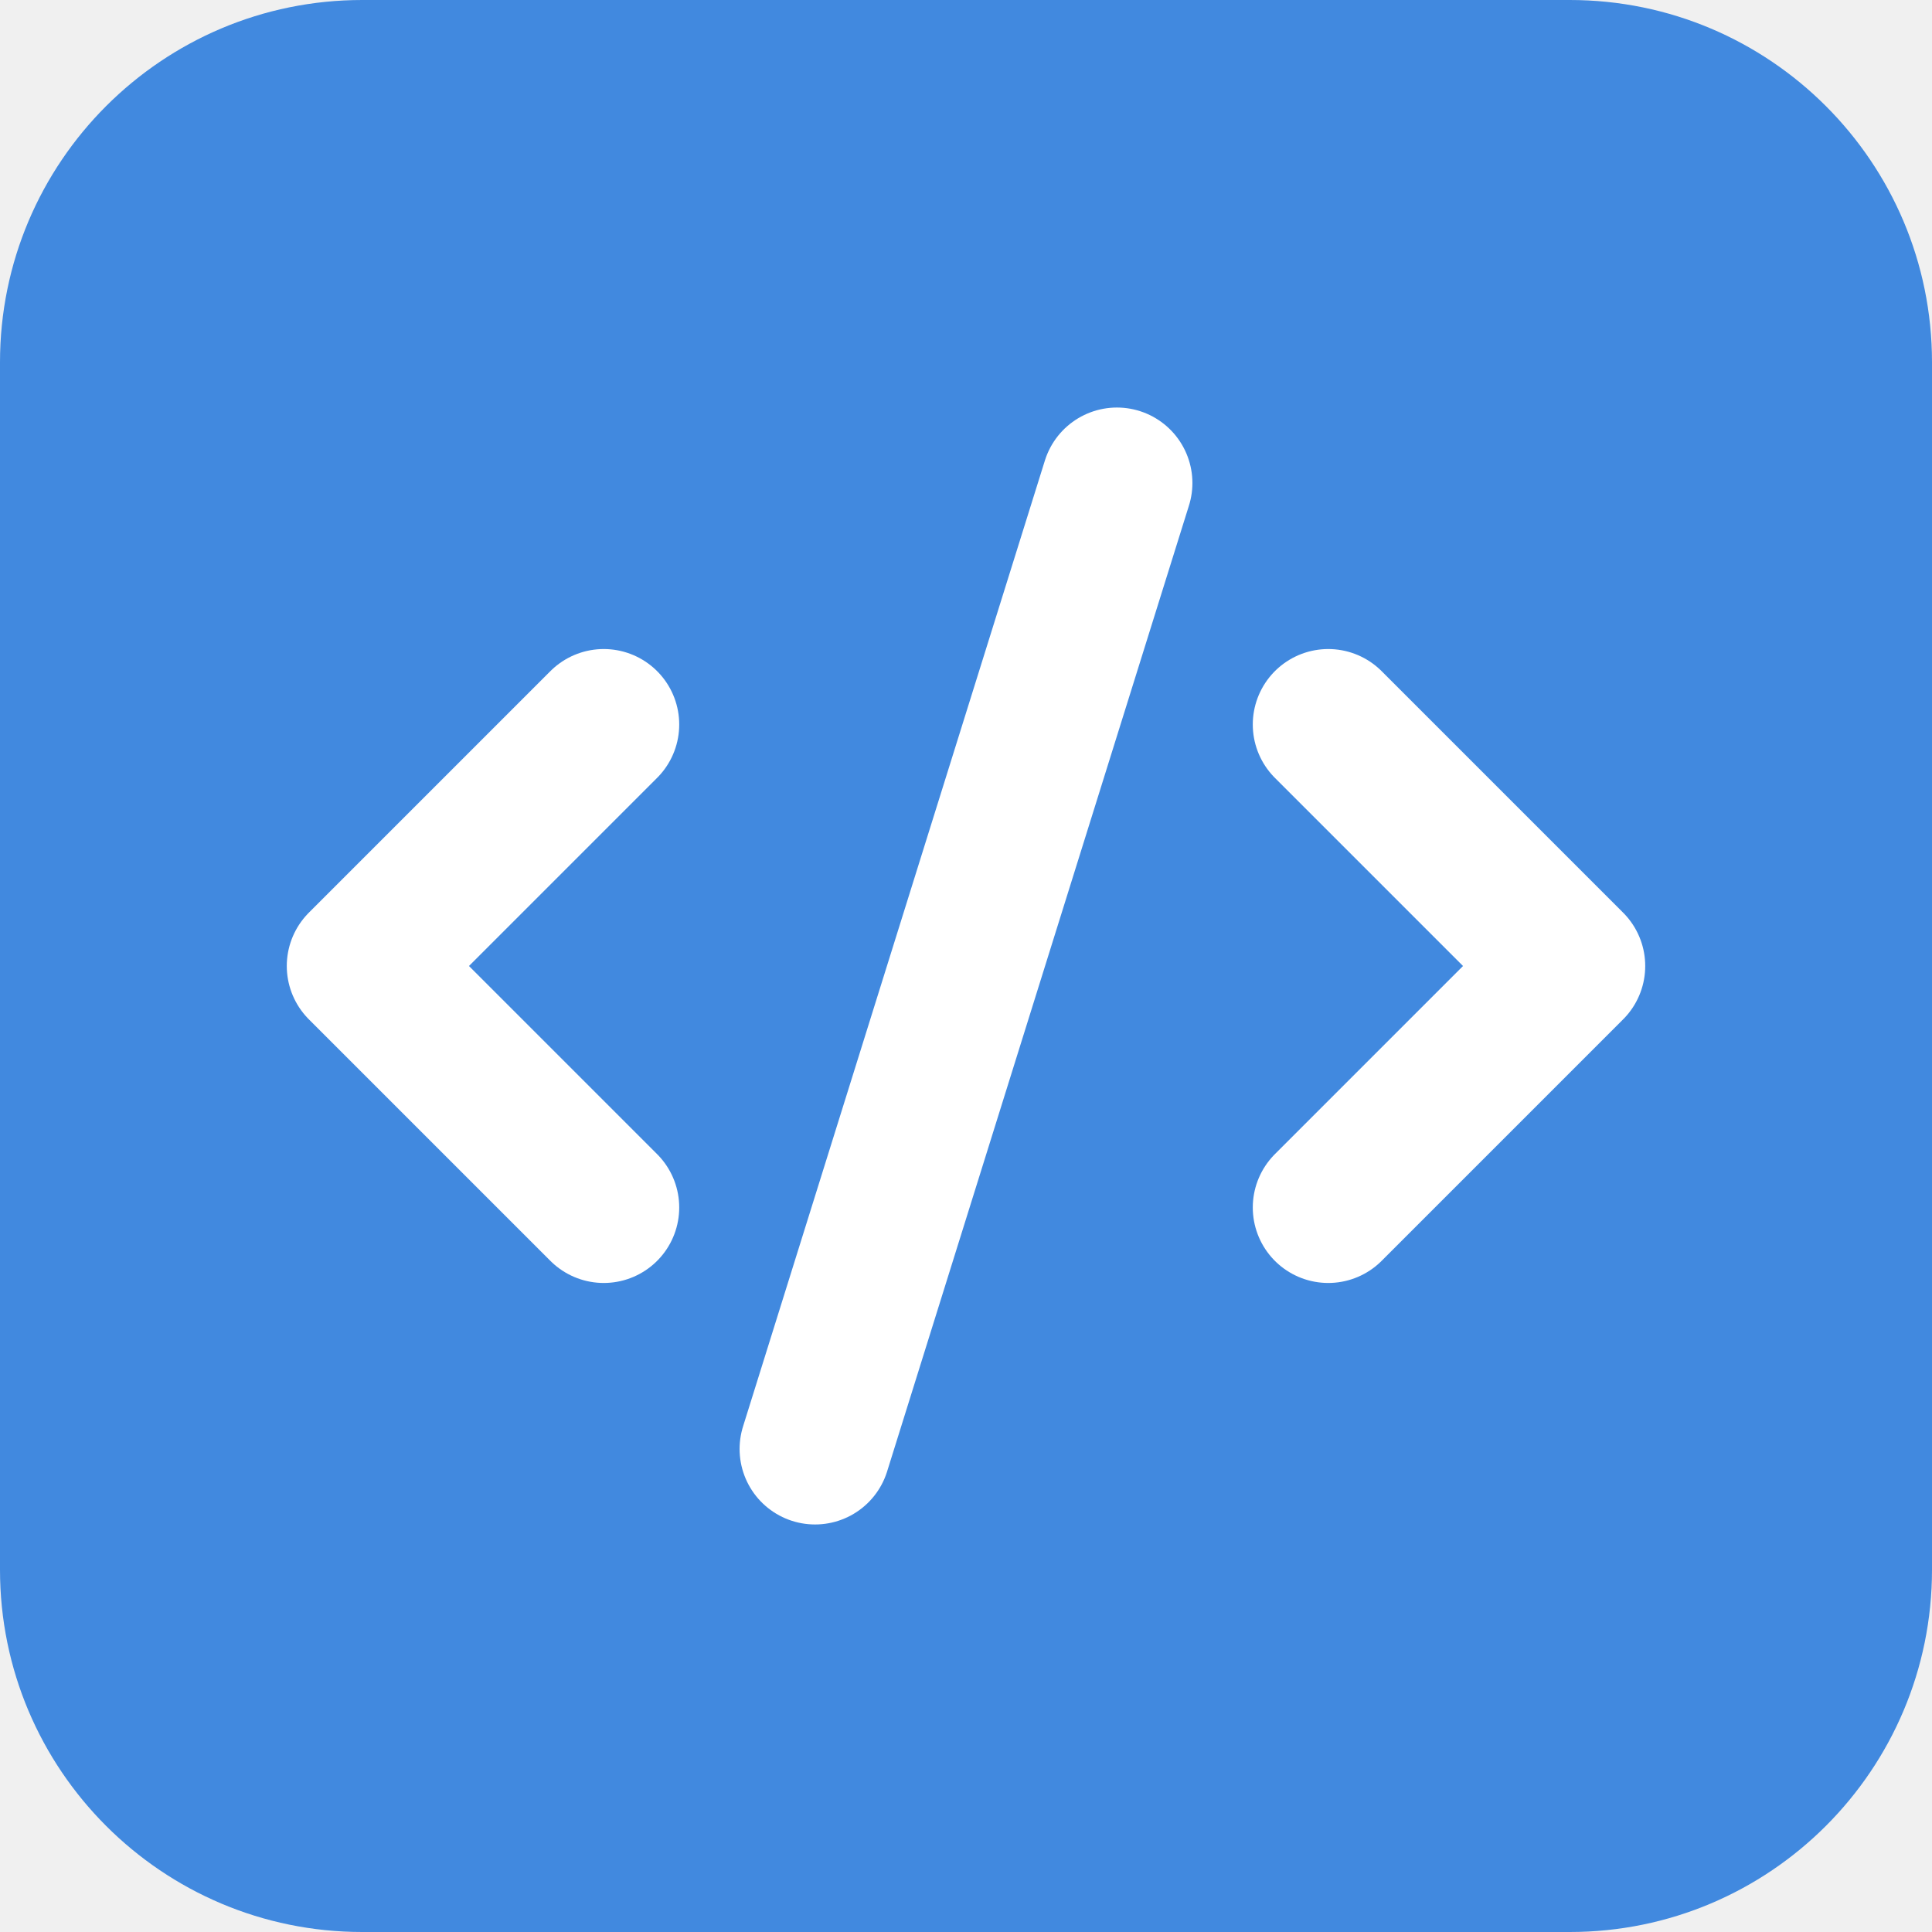
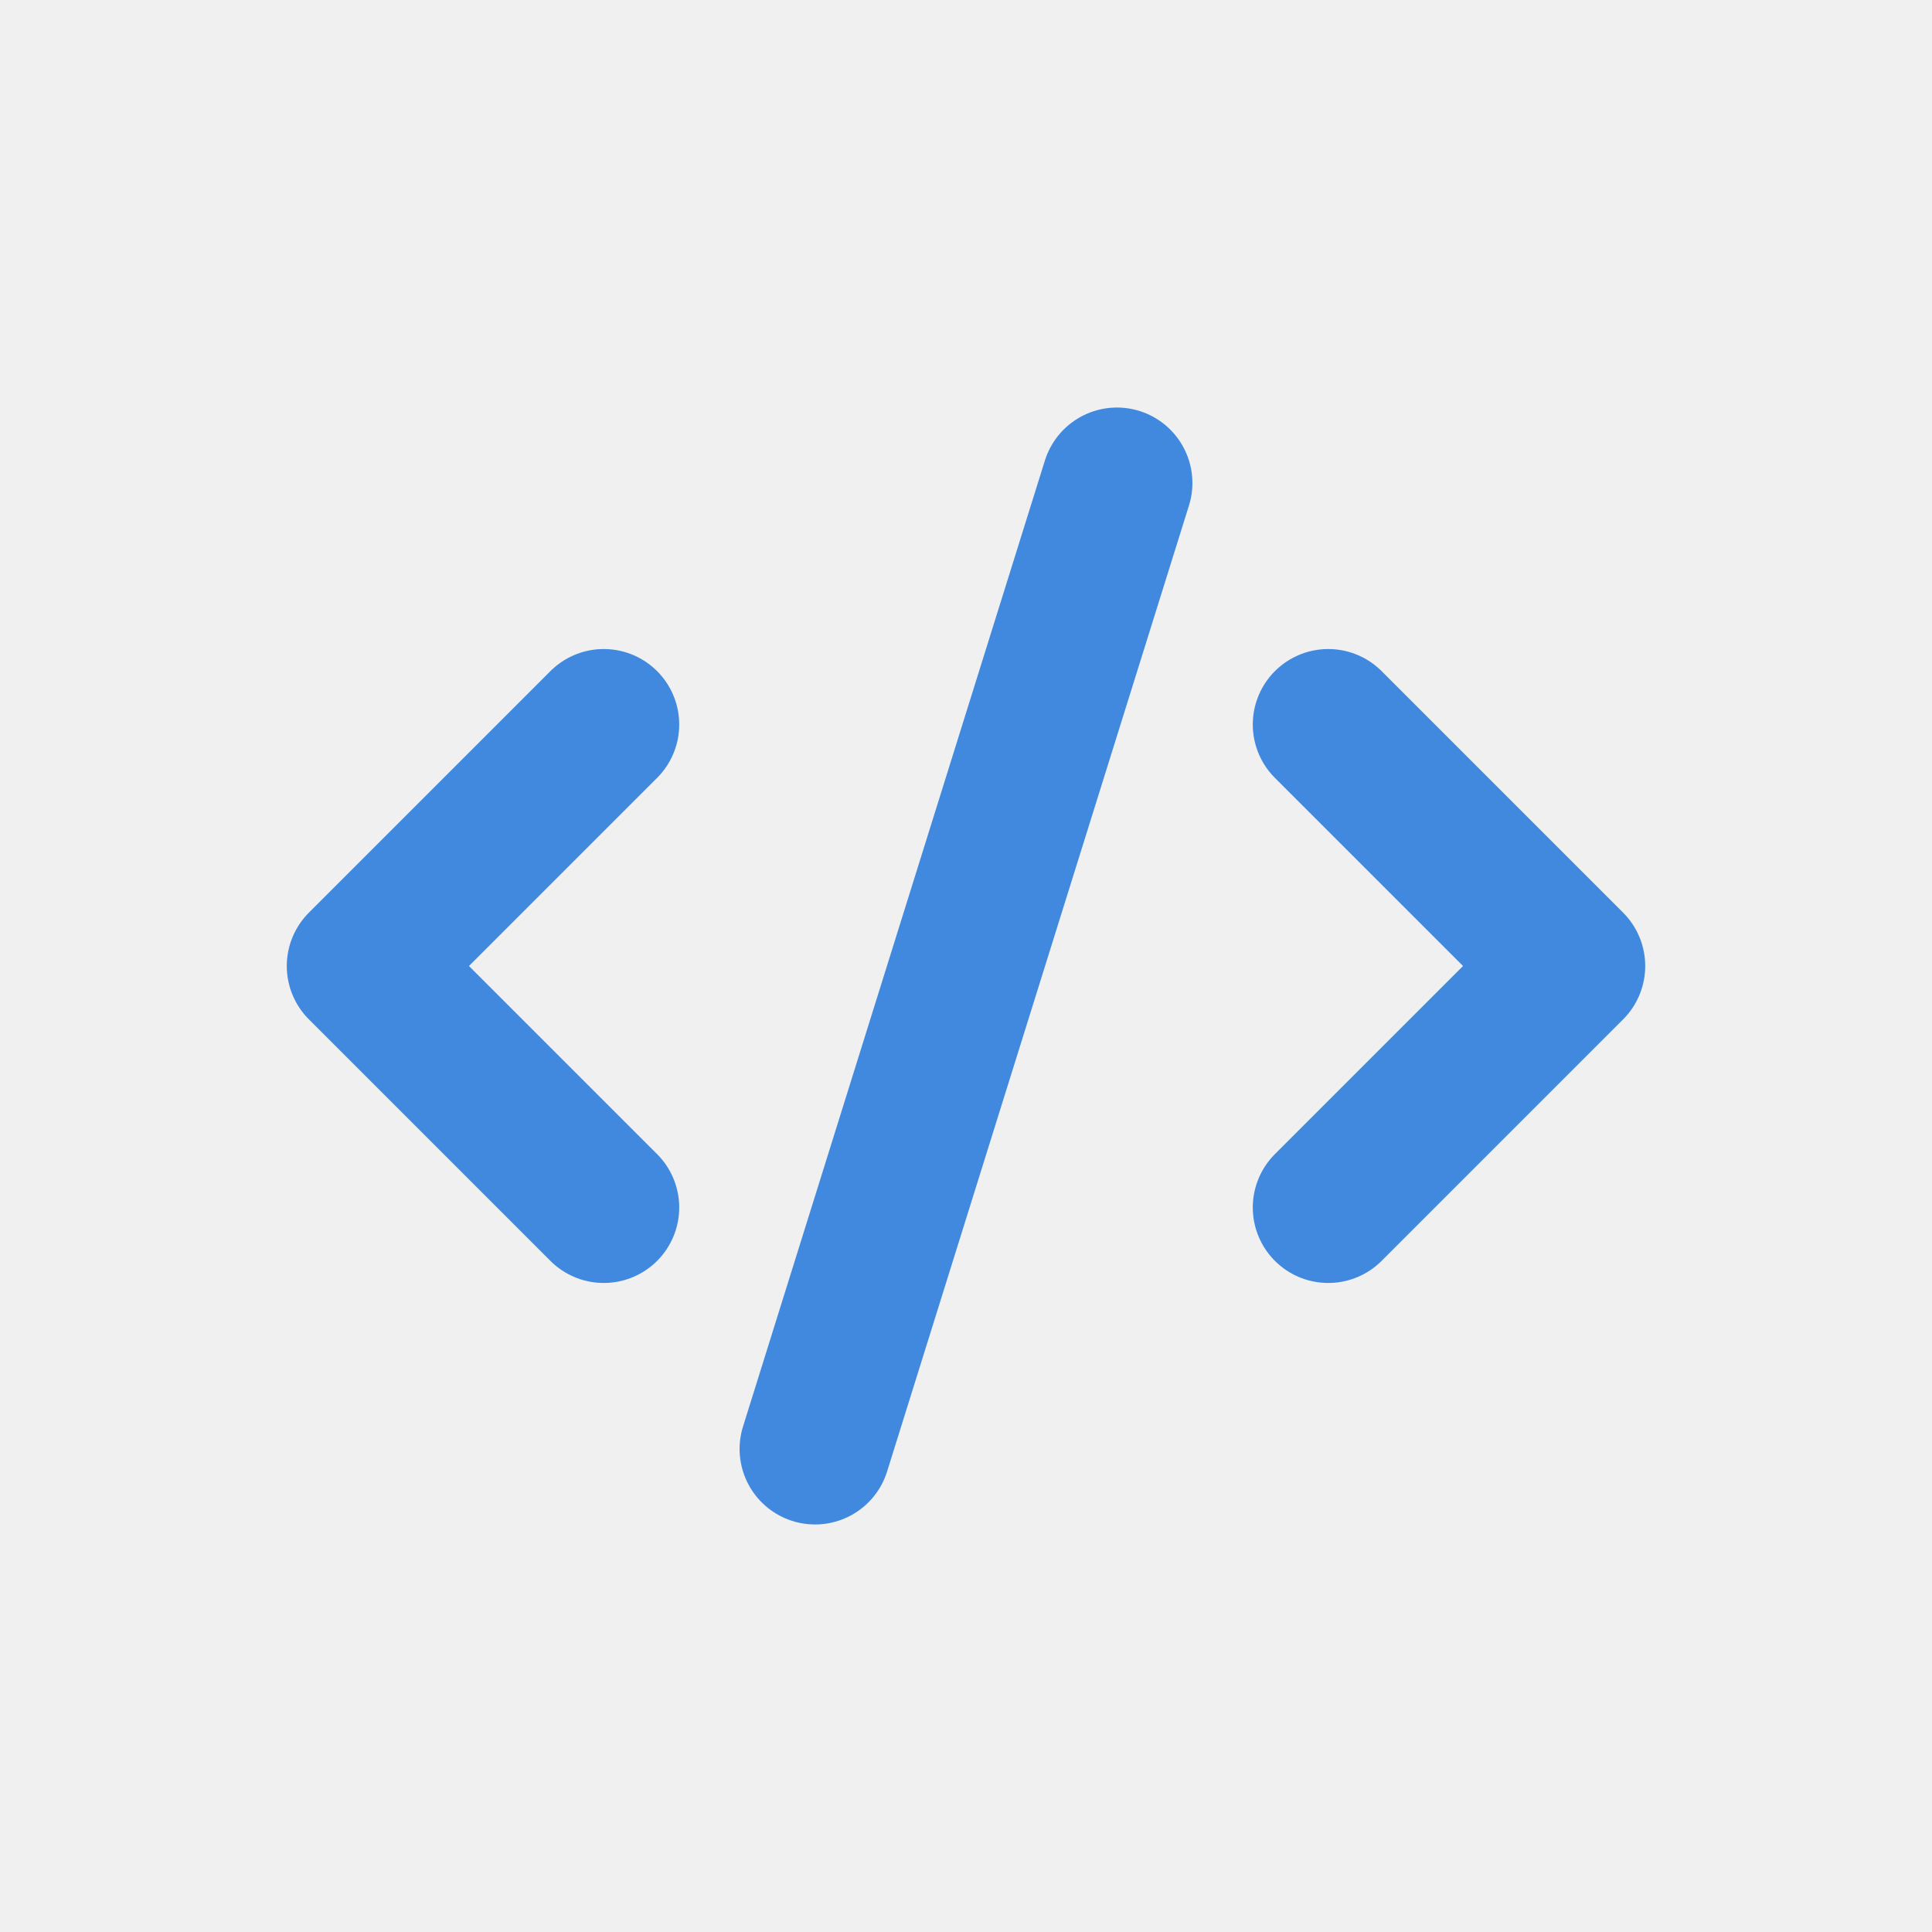
<svg xmlns="http://www.w3.org/2000/svg" viewBox="0 0 32 32">
-   <rect width="32" height="32" rx="6" fill="#4189dfff" />
-   <g transform="translate(4, 4)" stroke="#fff" stroke-width="2.5" stroke-linecap="round" stroke-linejoin="round" fill="none">
+   <g transform="translate(4, 4)" stroke="#4189dfff" stroke-width="2.5" stroke-linecap="round" stroke-linejoin="round" fill="none">
    <path d="m18 16 4-4-4-4" />
    <path d="m6 8-4 4 4 4" />
    <path d="m14.5 4-5 16" />
  </g>
</svg>
